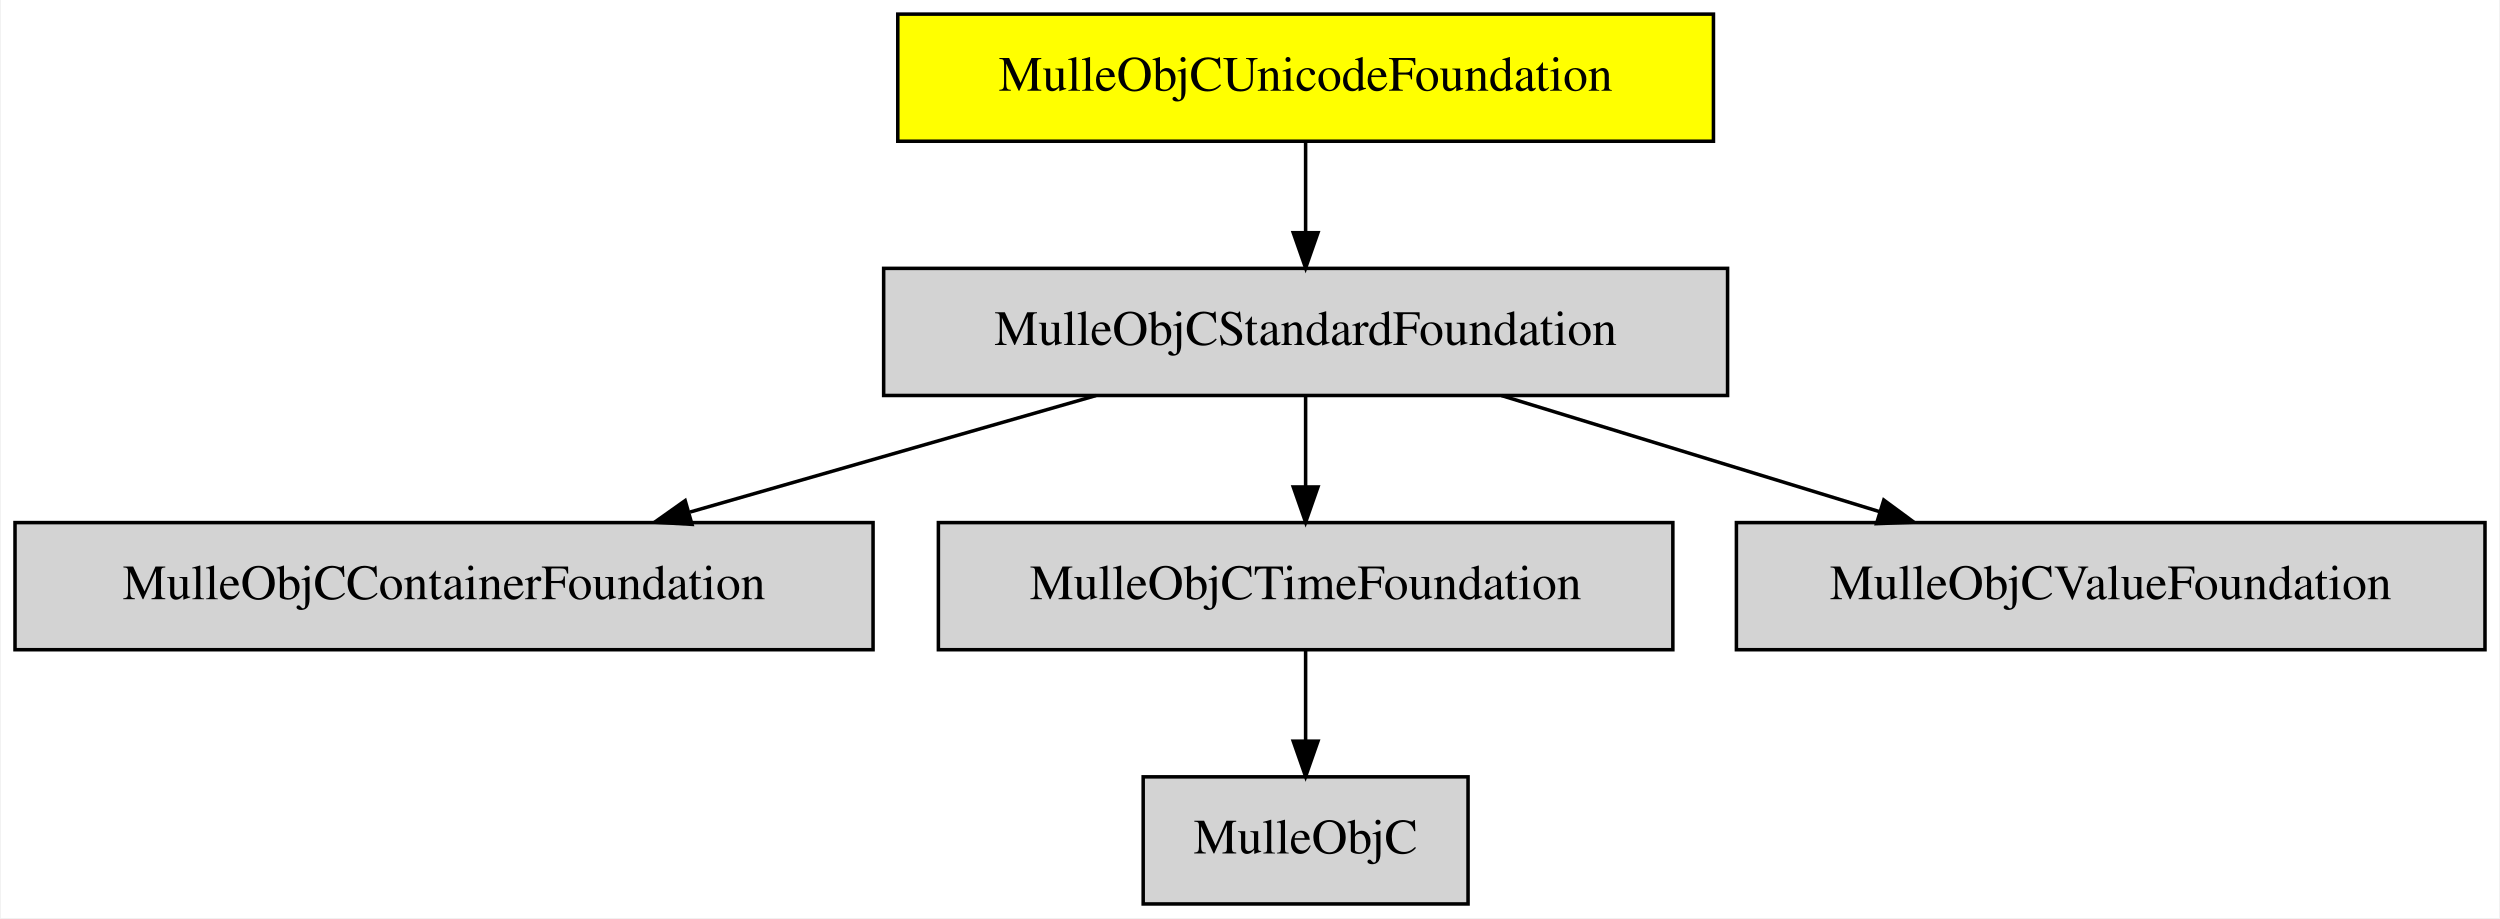
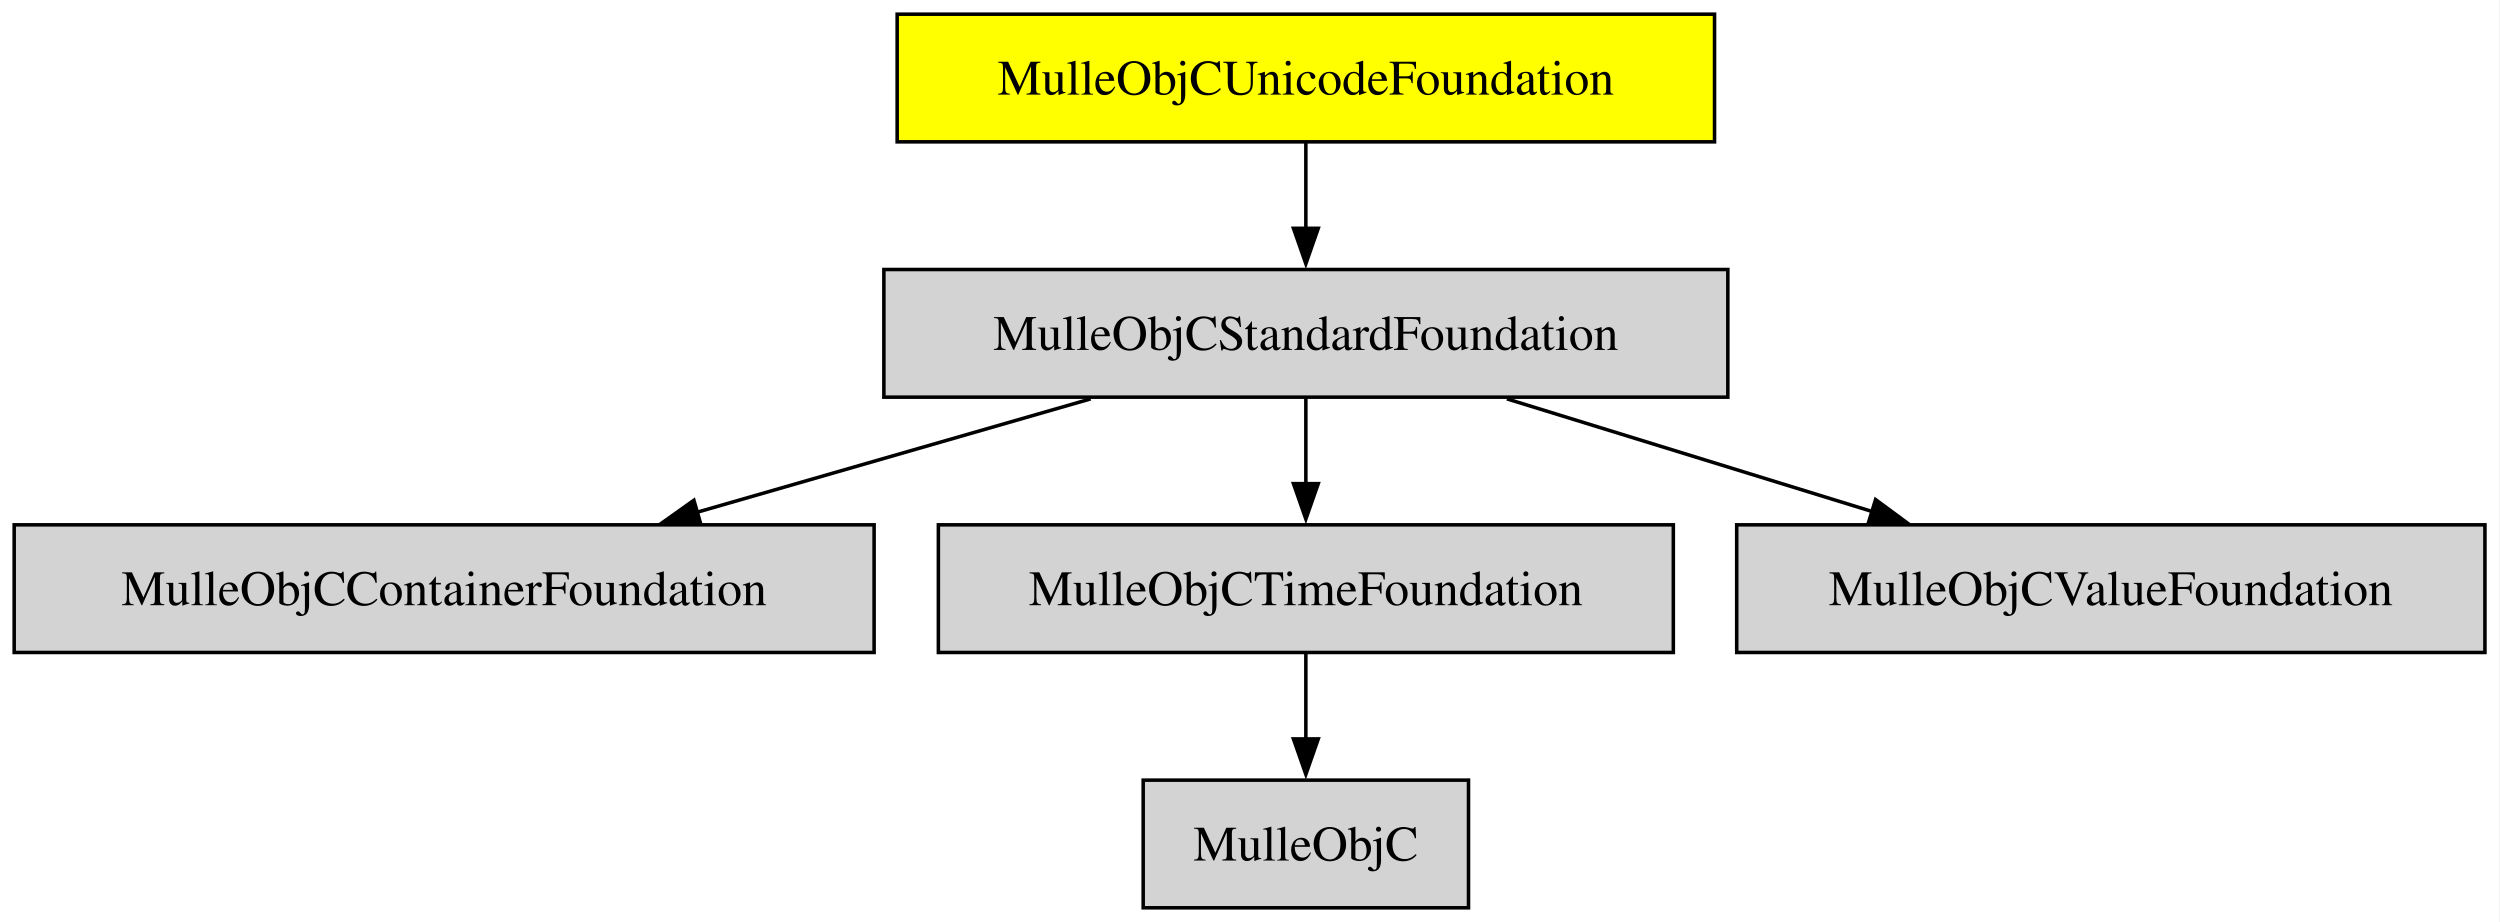
- <svg xmlns="http://www.w3.org/2000/svg" xmlns:xlink="http://www.w3.org/1999/xlink" width="708pt" height="260pt" viewBox="0.00 0.00 707.50 260.00">
+ <svg xmlns="http://www.w3.org/2000/svg" xmlns:xlink="http://www.w3.org/1999/xlink" width="705pt" height="260pt" viewBox="0.00 0.00 705.00 260.00">
  <g id="graph0" class="graph" transform="scale(1 1) rotate(0) translate(4 256)">
-     <polygon fill="white" stroke="transparent" points="-4,4 -4,-256 703.5,-256 703.5,4 -4,4" />
+     <polygon fill="white" stroke="none" points="-4,4 -4,-256 700.75,-256 700.75,4 -4,4" />
    <g id="node1" class="node">
-       <polygon fill="yellow" stroke="black" points="481,-252 250,-252 250,-216 481,-216 481,-252" />
-       <text text-anchor="middle" x="365.5" y="-230.3" font-family="Times,serif" font-size="14.00">MulleObjCUnicodeFoundation</text>
+       <polygon fill="yellow" stroke="black" points="479.5,-252 249,-252 249,-216 479.5,-216 479.5,-252" />
+       <text xml:space="preserve" text-anchor="middle" x="364.25" y="-229.32" font-family="Times,serif" font-size="14.00">MulleObjCUnicodeFoundation</text>
    </g>
    <g id="node4" class="node">
      <g id="a_node4">
        <a xlink:href="https://github.com/MulleFoundation/MulleObjCStandardFoundation" xlink:title="MulleObjCStandardFoundation">
-           <polygon fill="lightgrey" stroke="black" points="485,-180 246,-180 246,-144 485,-144 485,-180" />
-           <text text-anchor="middle" x="365.5" y="-158.3" font-family="Times,serif" font-size="14.00">MulleObjCStandardFoundation</text>
+           <polygon fill="lightgrey" stroke="black" points="483.25,-180 245.25,-180 245.25,-144 483.25,-144 483.25,-180" />
+           <text xml:space="preserve" text-anchor="middle" x="364.25" y="-157.32" font-family="Times,serif" font-size="14.00">MulleObjCStandardFoundation</text>
        </a>
      </g>
    </g>
    <g id="edge5" class="edge">
-       <path fill="none" stroke="black" d="M365.5,-215.7C365.5,-207.98 365.5,-198.71 365.5,-190.11" />
-       <polygon fill="black" stroke="black" points="369,-190.1 365.5,-180.1 362,-190.1 369,-190.1" />
+       <path fill="none" stroke="black" d="M364.25,-215.7C364.25,-208.41 364.25,-199.73 364.25,-191.54" />
+       <polygon fill="black" stroke="black" points="367.75,-191.62 364.25,-181.62 360.75,-191.62 367.75,-191.62" />
    </g>
    <g id="node2" class="node">
      <g id="a_node2">
        <a xlink:href="https://github.com/MulleFoundation/MulleObjCContainerFoundation" xlink:title="MulleObjCContainerFoundation">
-           <polygon fill="lightgrey" stroke="black" points="243,-108 0,-108 0,-72 243,-72 243,-108" />
-           <text text-anchor="middle" x="121.5" y="-86.3" font-family="Times,serif" font-size="14.00">MulleObjCContainerFoundation</text>
+           <polygon fill="lightgrey" stroke="black" points="242.5,-108 0,-108 0,-72 242.5,-72 242.5,-108" />
+           <text xml:space="preserve" text-anchor="middle" x="121.25" y="-85.33" font-family="Times,serif" font-size="14.00">MulleObjCContainerFoundation</text>
        </a>
      </g>
    </g>
    <g id="node3" class="node">
      <g id="a_node3">
        <a xlink:href="https://github.com/mulle-objc/MulleObjC" xlink:title="MulleObjC">
-           <polygon fill="lightgrey" stroke="black" points="411.5,-36 319.5,-36 319.5,0 411.5,0 411.5,-36" />
-           <text text-anchor="middle" x="365.5" y="-14.3" font-family="Times,serif" font-size="14.00">MulleObjC</text>
+           <polygon fill="lightgrey" stroke="black" points="410.12,-36 318.38,-36 318.38,0 410.12,0 410.12,-36" />
+           <text xml:space="preserve" text-anchor="middle" x="364.25" y="-13.32" font-family="Times,serif" font-size="14.00">MulleObjC</text>
        </a>
      </g>
    </g>
    <g id="edge1" class="edge">
-       <path fill="none" stroke="black" d="M306.12,-143.97C271.44,-134.01 227.49,-121.41 191.17,-110.99" />
-       <polygon fill="black" stroke="black" points="191.72,-107.5 181.14,-108.11 189.79,-114.23 191.72,-107.5" />
+       <path fill="none" stroke="black" d="M303.56,-143.52C269.8,-133.79 227.6,-121.64 192.3,-111.47" />
+       <polygon fill="black" stroke="black" points="193.62,-108.21 183.04,-108.8 191.68,-114.93 193.62,-108.21" />
    </g>
    <g id="node5" class="node">
      <g id="a_node5">
        <a xlink:href="https://github.com/MulleFoundation/MulleObjCTimeFoundation" xlink:title="MulleObjCTimeFoundation">
-           <polygon fill="lightgrey" stroke="black" points="469.5,-108 261.5,-108 261.5,-72 469.5,-72 469.5,-108" />
-           <text text-anchor="middle" x="365.5" y="-86.3" font-family="Times,serif" font-size="14.00">MulleObjCTimeFoundation</text>
+           <polygon fill="lightgrey" stroke="black" points="467.88,-108 260.62,-108 260.62,-72 467.88,-72 467.88,-108" />
+           <text xml:space="preserve" text-anchor="middle" x="364.25" y="-85.33" font-family="Times,serif" font-size="14.00">MulleObjCTimeFoundation</text>
        </a>
      </g>
    </g>
    <g id="edge2" class="edge">
-       <path fill="none" stroke="black" d="M365.5,-143.7C365.5,-135.98 365.5,-126.71 365.5,-118.11" />
-       <polygon fill="black" stroke="black" points="369,-118.1 365.5,-108.1 362,-118.1 369,-118.1" />
+       <path fill="none" stroke="black" d="M364.25,-143.7C364.25,-136.41 364.25,-127.73 364.25,-119.54" />
+       <polygon fill="black" stroke="black" points="367.75,-119.62 364.25,-109.62 360.75,-119.62 367.75,-119.62" />
    </g>
    <g id="node6" class="node">
      <g id="a_node6">
        <a xlink:href="https://github.com/MulleFoundation/MulleObjCValueFoundation" xlink:title="MulleObjCValueFoundation">
-           <polygon fill="lightgrey" stroke="black" points="699.5,-108 487.5,-108 487.5,-72 699.5,-72 699.5,-108" />
-           <text text-anchor="middle" x="593.5" y="-86.3" font-family="Times,serif" font-size="14.00">MulleObjCValueFoundation</text>
+           <polygon fill="lightgrey" stroke="black" points="696.75,-108 485.75,-108 485.75,-72 696.75,-72 696.75,-108" />
+           <text xml:space="preserve" text-anchor="middle" x="591.25" y="-85.33" font-family="Times,serif" font-size="14.00">MulleObjCValueFoundation</text>
        </a>
      </g>
    </g>
    <g id="edge3" class="edge">
-       <path fill="none" stroke="black" d="M420.98,-143.97C453.26,-134.06 494.11,-121.51 527.96,-111.12" />
-       <polygon fill="black" stroke="black" points="529.24,-114.39 537.77,-108.11 527.18,-107.7 529.24,-114.39" />
+       <path fill="none" stroke="black" d="M420.95,-143.52C452.21,-133.88 491.23,-121.84 524.02,-111.73" />
+       <polygon fill="black" stroke="black" points="524.91,-115.12 533.44,-108.83 522.85,-108.43 524.91,-115.12" />
    </g>
    <g id="edge4" class="edge">
-       <path fill="none" stroke="black" d="M365.5,-71.7C365.5,-63.98 365.5,-54.71 365.5,-46.11" />
-       <polygon fill="black" stroke="black" points="369,-46.1 365.5,-36.1 362,-46.1 369,-46.1" />
+       <path fill="none" stroke="black" d="M364.25,-71.7C364.25,-64.41 364.25,-55.73 364.25,-47.54" />
+       <polygon fill="black" stroke="black" points="367.75,-47.62 364.25,-37.62 360.75,-47.62 367.75,-47.62" />
    </g>
  </g>
</svg>
